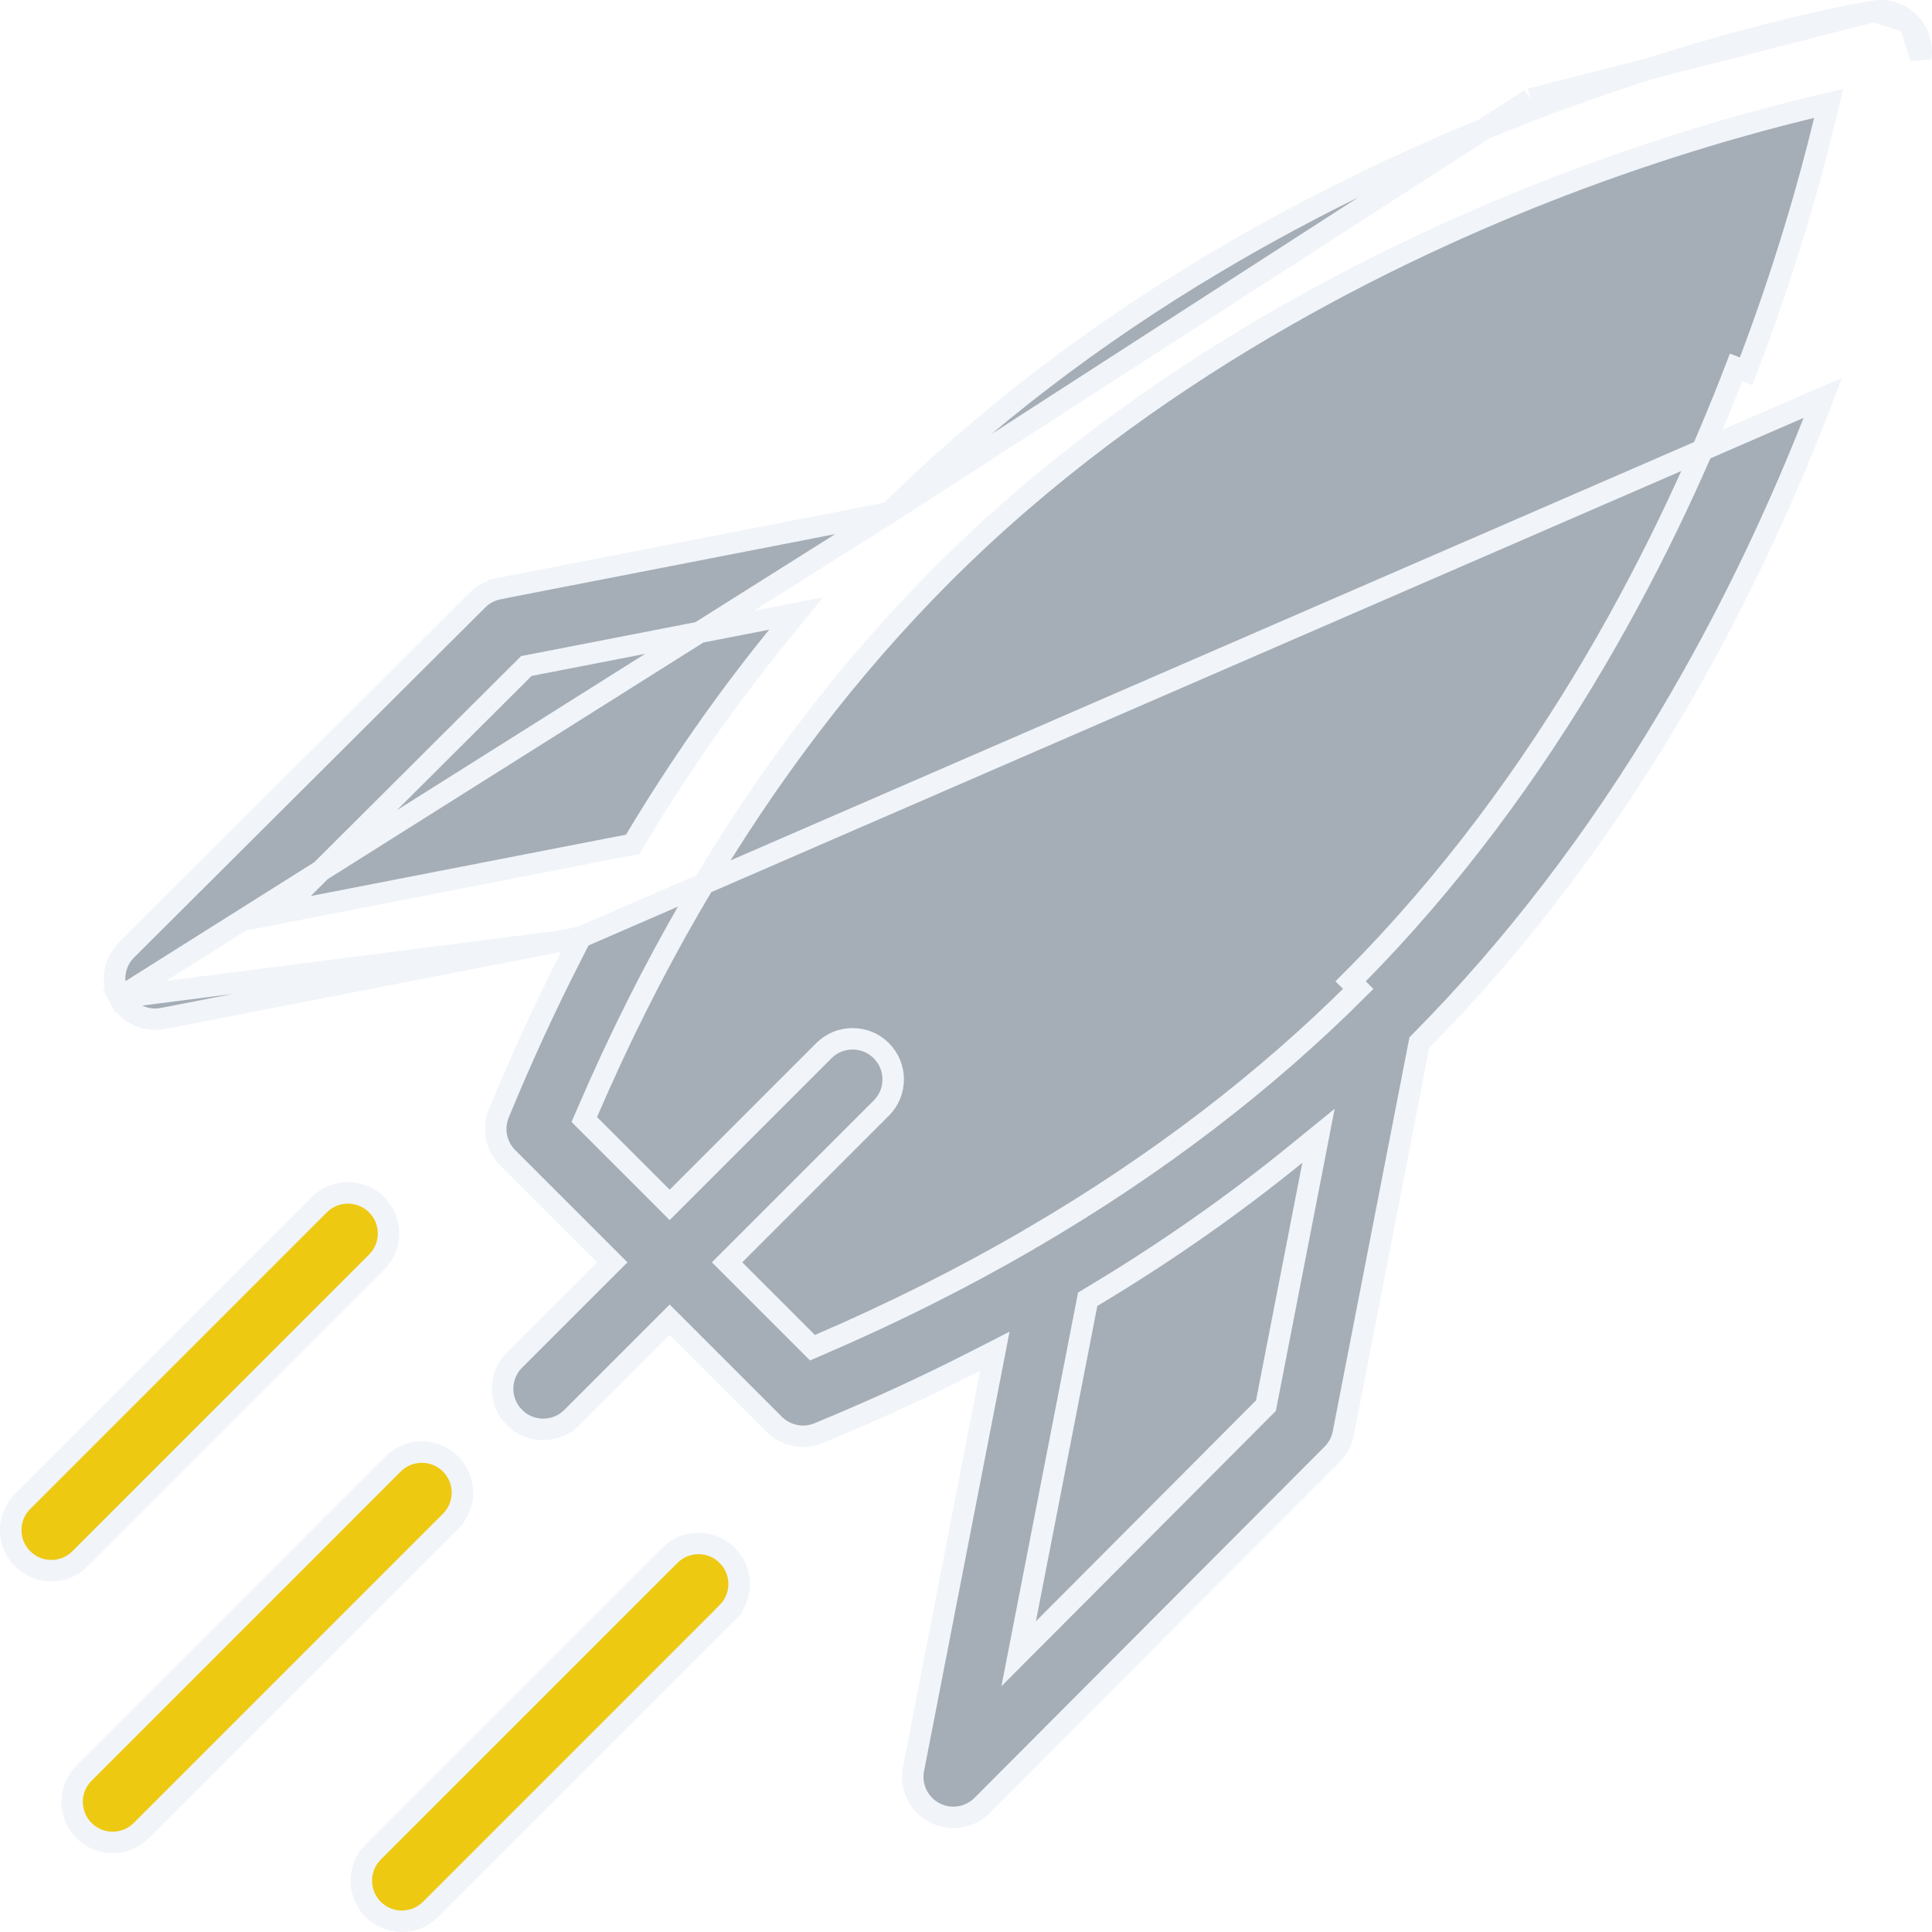
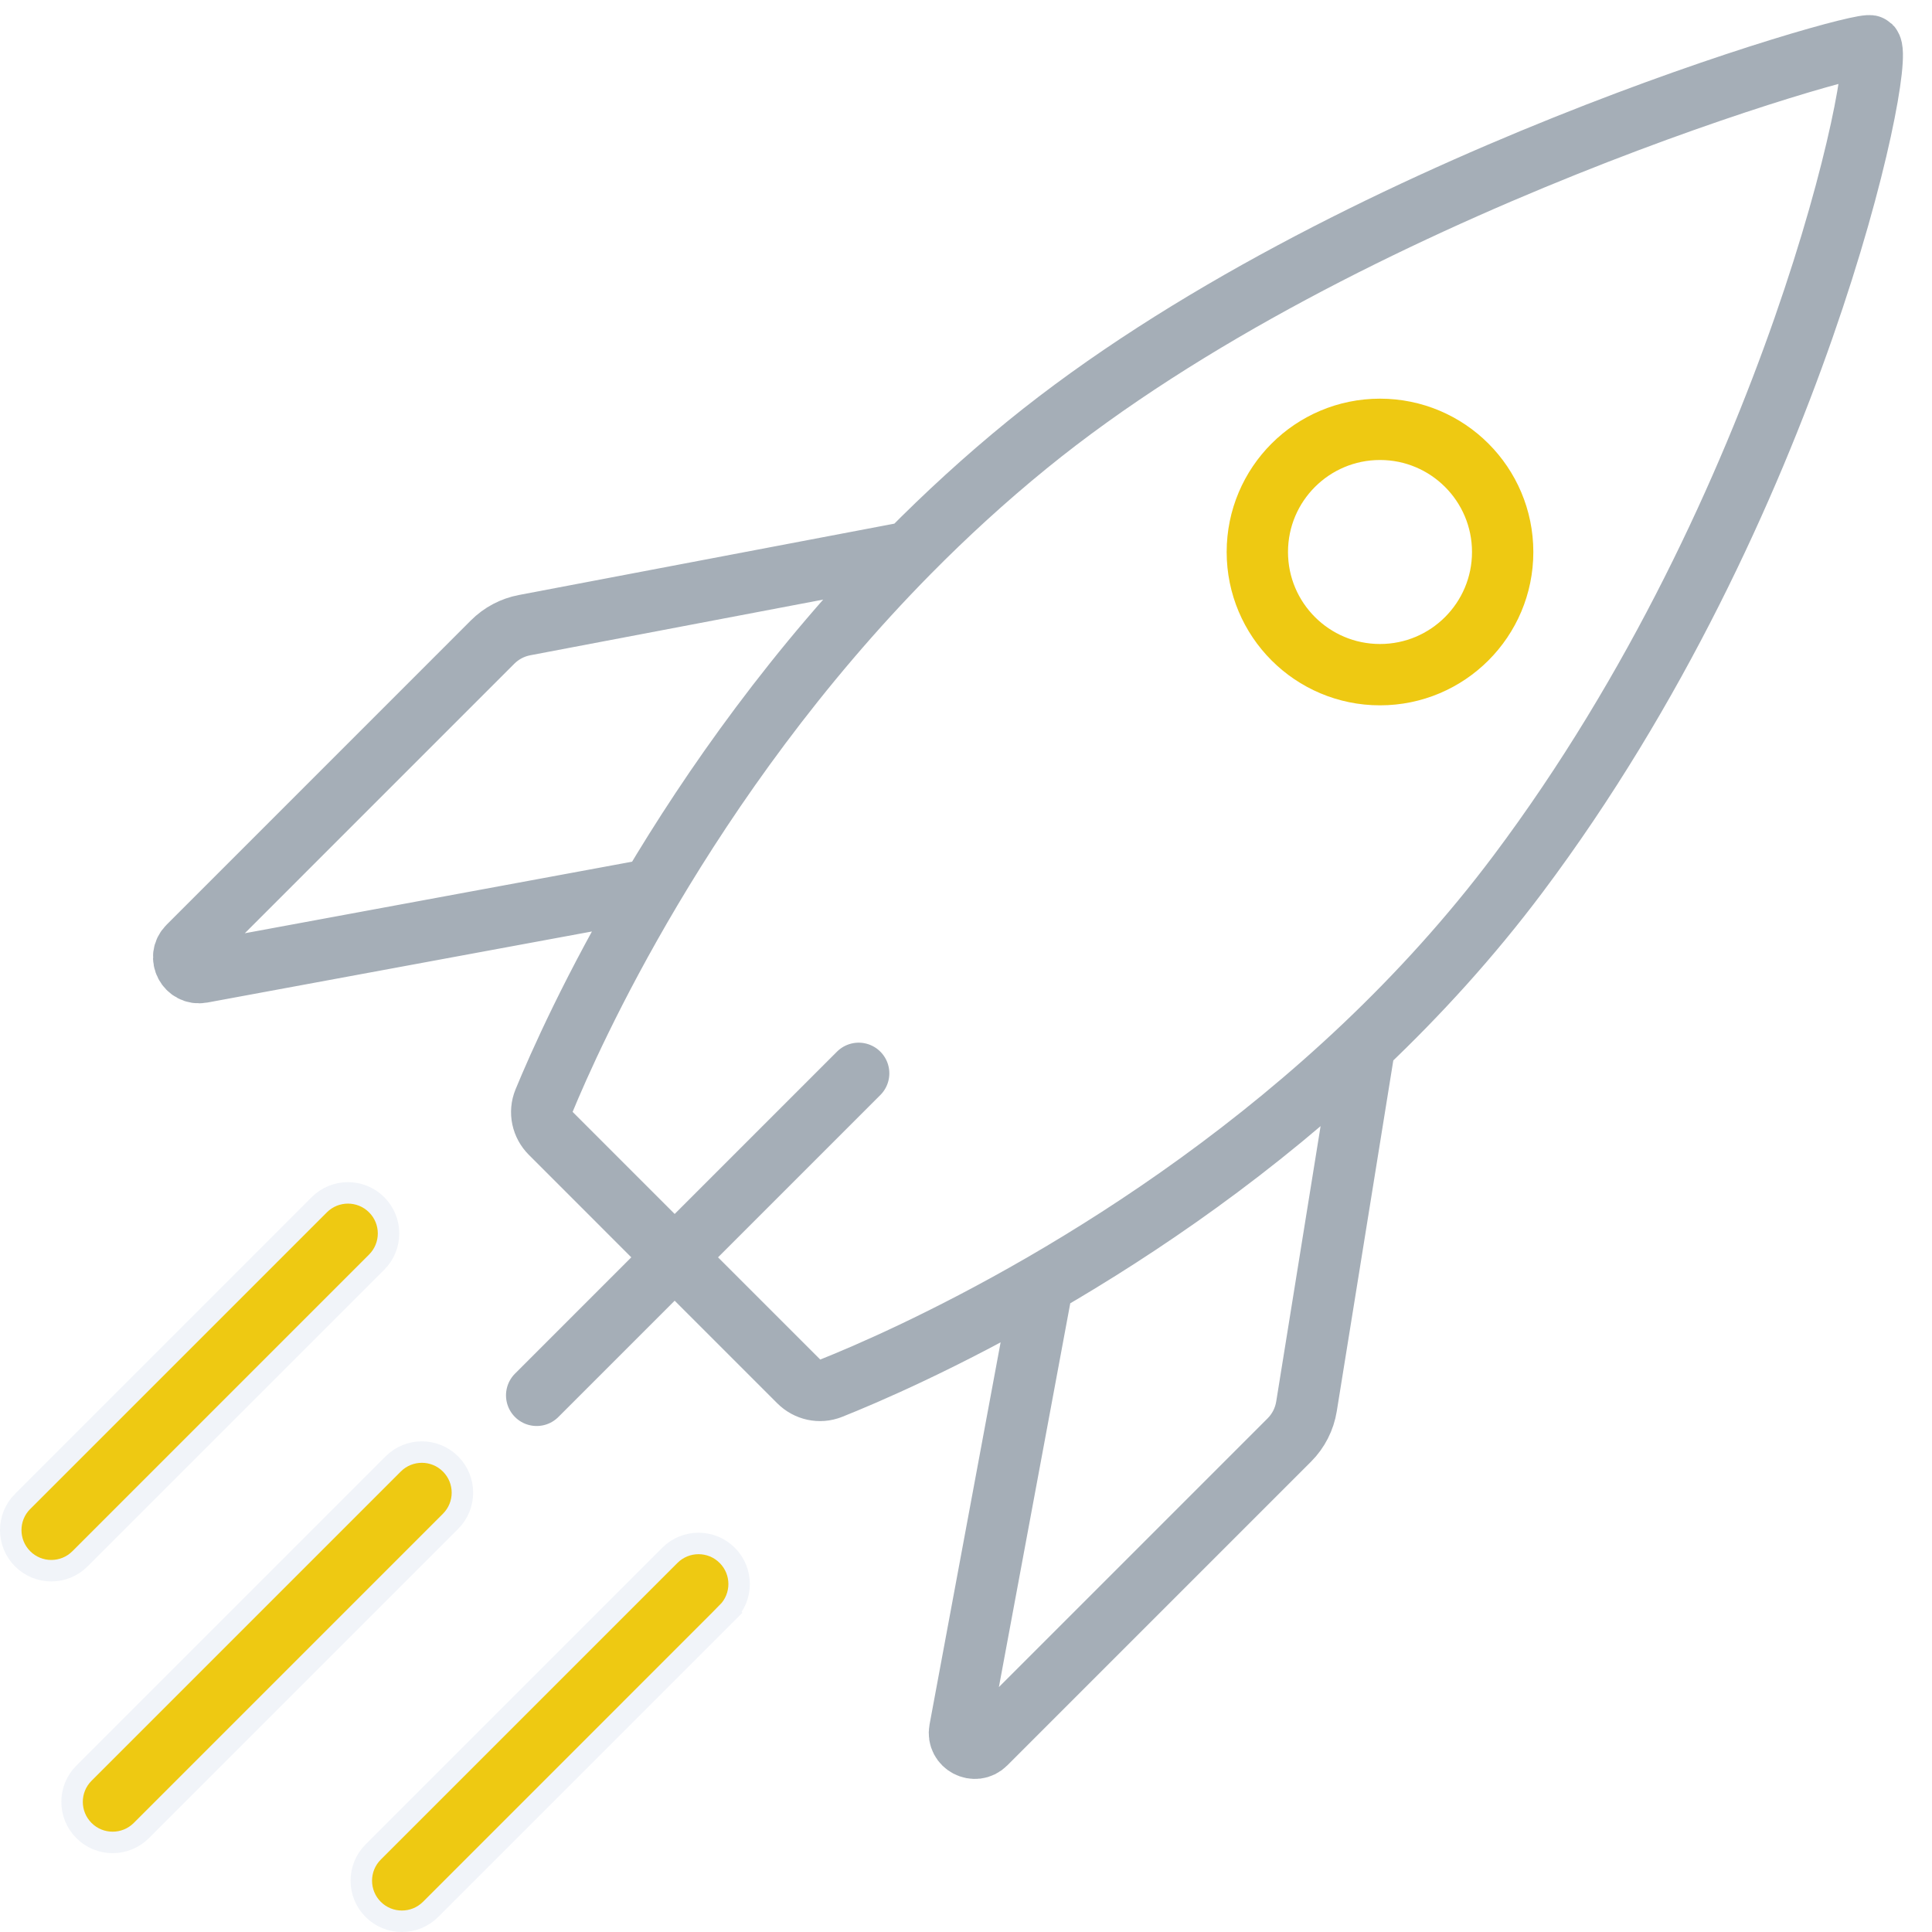
<svg xmlns="http://www.w3.org/2000/svg" width="63" height="63" viewBox="0 0 63 63" fill="none">
-   <path d="M39.291 15.582L39.291 15.582C38.205 16.668 37.608 18.11 37.608 19.645C37.608 21.181 38.205 22.623 39.291 23.709C40.377 24.795 41.819 25.392 43.354 25.392H43.354H43.354H43.354H43.354H43.354L39.291 15.582ZM39.291 15.582C40.377 14.496 41.819 13.898 43.355 13.898C44.89 13.898 46.333 14.496 47.418 15.582M39.291 15.582L47.418 15.582M43.355 22.663H43.355C42.549 22.663 41.79 22.348 41.221 21.779C40.652 21.209 40.337 20.451 40.337 19.645C40.337 18.84 40.651 18.081 41.221 17.512C41.221 17.512 41.221 17.512 41.221 17.512M43.355 22.663L41.469 17.759L41.221 17.512M43.355 22.663C44.16 22.663 44.919 22.348 45.488 21.779C46.665 20.602 46.665 18.688 45.488 17.512C44.919 16.942 44.16 16.628 43.355 16.628C42.55 16.628 41.791 16.942 41.221 17.512M43.355 22.663L41.221 17.512M47.418 15.582C48.504 16.668 49.101 18.11 49.102 19.645L47.418 15.582ZM43.355 25.392H43.355C44.89 25.392 46.333 24.795 47.418 23.709C48.504 22.623 49.102 21.181 49.102 19.645L43.355 25.392ZM43.355 25.392H43.355M43.355 25.392H43.355M43.355 25.392H43.355M43.355 25.392H43.355M43.355 25.392H43.355M43.355 25.392H43.355M43.355 25.392H43.355M43.355 25.392H43.355M43.355 25.392H43.355M43.355 25.392H43.355M43.355 25.392H43.355M43.355 25.392H43.355M43.355 25.392H43.355M43.355 25.392H43.355M43.355 25.392H43.355M43.355 25.392H43.355M43.355 25.392H43.355M43.355 25.392H43.355M43.355 25.392H43.355M43.355 25.392H43.355M43.355 25.392H43.355M43.355 25.392H43.355M43.355 25.392H43.355M43.355 25.392H43.355M43.355 25.392H43.355M43.355 25.392H43.355M43.355 25.392H43.355M43.355 25.392H43.355M43.355 25.392H43.355M43.355 25.392H43.355M43.355 25.392H43.355M43.355 25.392H43.355M43.355 25.392H43.355M43.355 25.392H43.355M43.355 25.392H43.355M43.355 25.392H43.355M43.355 25.392H43.355M43.355 25.392H43.355M43.355 25.392H43.355M43.355 25.392H43.355M43.355 25.392H43.355M43.355 25.392H43.355M43.355 25.392H43.355M43.355 25.392H43.355M43.355 25.392H43.355M43.355 25.392H43.355M43.355 25.392H43.355M43.355 25.392H43.355M43.355 25.392H43.355M43.355 25.392H43.355M43.355 25.392H43.355M43.355 25.392H43.355M43.355 25.392H43.355M43.355 25.392H43.355M43.355 25.392H43.355M43.355 25.392H43.355M43.355 25.392H43.355M43.355 25.392H43.355M43.355 25.392H43.355M43.355 25.392H43.355M43.355 25.392H43.355M43.355 25.392H43.355M43.355 25.392H43.355M43.355 25.392H43.355M43.355 25.392H43.355M43.355 25.392H43.355M43.355 25.392H43.355M43.355 25.392H43.355M43.355 25.392H43.355M43.355 25.392H43.355M43.355 25.392H43.355M43.355 25.392H43.355M43.355 25.392H43.355M43.355 25.392H43.355M43.355 25.392H43.355M43.355 25.392H43.355M43.355 25.392H43.355M43.355 25.392H43.355M43.355 25.392H43.355M43.355 25.392H43.355M43.355 25.392H43.355M43.355 25.392H43.355M43.355 25.392H43.355M43.355 25.392H43.355M43.355 25.392H43.355M43.355 25.392H43.355M43.355 25.392H43.355M43.355 25.392H43.355M43.355 25.392H43.355M43.355 25.392H43.355M43.355 25.392H43.355M43.355 25.392H43.355M43.355 25.392H43.355M43.355 25.392H43.355M43.355 25.392H43.355M43.355 25.392H43.355M43.355 25.392H43.355M43.355 25.392H43.355M43.355 25.392H43.355M43.355 25.392H43.355M43.355 25.392H43.355M43.355 25.392H43.355M43.355 25.392H43.355M43.355 25.392H43.355M43.355 25.392H43.355M43.355 25.392H43.355M43.355 25.392H43.355M43.355 25.392H43.355M43.355 25.392H43.354M43.355 25.392H43.354M43.354 25.392H43.354M43.354 25.392H43.354M43.354 25.392H43.354M43.354 25.392H43.354M43.354 25.392H43.354M43.354 25.392H43.354M43.354 25.392H43.354M43.354 25.392H43.354M43.354 25.392H43.354M43.354 25.392H43.354M43.354 25.392H43.354M43.354 25.392H43.354M43.354 25.392H43.354M43.354 25.392H43.354M43.354 25.392H43.354M43.354 25.392H43.354M43.354 25.392H43.354M43.354 25.392H43.354M43.354 25.392H43.354M43.354 25.392H43.354M43.354 25.392H43.354M43.354 25.392H43.354M43.354 25.392H43.354M43.354 25.392H43.354M43.354 25.392H43.354M43.354 25.392H43.354M43.354 25.392H43.354M43.354 25.392H43.354M43.354 25.392H43.354H43.354Z" fill="#EEC912" stroke="#F1F4F9" stroke-width="0.7" />
-   <path d="M0.738 50.83L0.738 50.83C0.221 50.314 0.221 49.476 0.737 48.959L0.738 48.959L10.411 39.286C10.928 38.769 11.765 38.769 12.282 39.286C12.799 39.802 12.799 40.64 12.282 41.157L12.282 41.157L2.608 50.83L2.608 50.831C2.35 51.089 2.012 51.218 1.673 51.218C1.334 51.218 0.996 51.089 0.738 50.83Z" fill="#EEC912" stroke="#F1F4F9" stroke-width="0.7" />
-   <path d="M2.738 59.691L2.738 59.691C2.221 59.175 2.221 58.337 2.738 57.821L2.738 57.821L12.821 47.737C13.337 47.221 14.175 47.221 14.691 47.737L14.691 47.737C15.208 48.254 15.208 49.092 14.691 49.609L14.691 49.609L4.609 59.691L4.609 59.691C4.35 59.95 4.012 60.079 3.673 60.079C3.334 60.079 2.996 59.95 2.738 59.691Z" fill="#EEC912" stroke="#F1F4F9" stroke-width="0.7" />
-   <path d="M12.169 62.263L12.169 62.263C11.653 61.746 11.653 60.908 12.169 60.392L12.169 60.392L21.843 50.718C21.843 50.718 21.843 50.718 21.843 50.718C22.36 50.201 23.198 50.201 23.714 50.718L23.714 50.718C24.231 51.234 24.231 52.072 23.714 52.589L23.962 52.836L23.714 52.589L14.041 62.263C13.782 62.521 13.444 62.65 13.105 62.65C12.766 62.65 12.428 62.521 12.169 62.263Z" fill="#EEC912" stroke="#F1F4F9" stroke-width="0.7" />
-   <path d="M29.006 16.715L28.902 16.735L16.261 19.196L16.261 19.197C16.003 19.247 15.766 19.373 15.579 19.558C15.579 19.558 15.579 19.558 15.579 19.558L4.127 30.974L4.126 30.974C3.714 31.385 3.619 32.018 3.892 32.533L29.006 16.715ZM29.006 16.715L29.081 16.641C32.112 13.645 35.652 10.931 39.609 8.575L39.43 8.274L39.609 8.575C42.832 6.656 46.338 4.967 50.029 3.557L49.904 3.231M29.006 16.715L49.904 3.231M49.904 3.231L50.029 3.557C56.319 1.154 60.932 0.397 61.116 0.367M49.904 3.231L61.116 0.367M18.937 30.559L18.611 31.199C17.774 32.84 16.991 34.544 16.265 36.311C16.062 36.805 16.175 37.373 16.553 37.751C16.553 37.751 16.553 37.751 16.553 37.751L19.717 40.915L19.965 41.163L19.717 41.41L16.777 44.35C16.26 44.867 16.261 45.705 16.777 46.222L16.544 46.456L16.777 46.222C17.036 46.481 17.374 46.61 17.714 46.61C18.053 46.61 18.391 46.481 18.65 46.222C18.65 46.222 18.65 46.222 18.65 46.222L21.59 43.282L21.837 43.035L22.085 43.282L25.249 46.447C25.502 46.7 25.841 46.835 26.186 46.835C26.355 46.835 26.526 46.802 26.689 46.735L26.689 46.735C28.456 46.008 30.16 45.226 31.801 44.389L32.44 44.063L32.303 44.768L29.789 57.686C29.677 58.258 29.953 58.835 30.467 59.108C30.664 59.212 30.876 59.263 31.088 59.263C31.431 59.263 31.771 59.129 32.025 58.873L32.025 58.873L43.441 47.421L43.441 47.421C43.627 47.235 43.753 46.997 43.803 46.739L46.264 34.098L46.284 33.995L46.359 33.919C49.355 30.888 52.069 27.349 54.425 23.391C56.344 20.168 58.033 16.663 59.443 12.972C59.443 12.972 59.443 12.972 59.443 12.972L18.937 30.559ZM18.937 30.559L18.232 30.696M18.937 30.559L18.232 30.696M18.232 30.696L5.315 33.211C5.315 33.211 5.315 33.211 5.315 33.211C5.229 33.228 5.144 33.236 5.06 33.236C4.578 33.236 4.124 32.971 3.892 32.533L18.232 30.696ZM61.116 0.367C61.535 0.299 61.961 0.437 62.262 0.738M61.116 0.367L62.262 0.738M62.262 0.738C62.562 1.038 62.701 1.465 62.633 1.885L62.262 0.738ZM9.886 28.971L9.073 29.782L10.2 29.562L20.479 27.561L20.632 27.532L20.712 27.398C22.135 25.024 23.684 22.807 25.353 20.754L25.962 20.005L25.015 20.19L17.267 21.698L17.163 21.718L17.087 21.794L9.886 28.971ZM41.206 45.912L41.281 45.837L41.301 45.732L42.81 37.985L42.994 37.037L42.245 37.646C40.192 39.316 37.976 40.865 35.602 42.287L35.468 42.368L35.438 42.521L33.437 52.799L33.218 53.926L34.029 53.113L41.206 45.912ZM33.693 40.339L33.703 40.334L33.713 40.328C37.707 37.99 41.247 35.289 44.29 32.247L44.042 31.999C50.601 25.44 54.498 17.493 56.611 11.982L56.938 12.107C56.938 12.107 56.938 12.107 56.938 12.107C58.229 8.742 59.034 5.844 59.496 3.926L59.63 3.37L59.074 3.504C57.156 3.966 54.258 4.771 50.893 6.062C45.357 8.185 37.36 12.103 30.753 18.71C27.71 21.753 25.009 25.293 22.671 29.288L22.665 29.297L22.66 29.308C22.631 29.366 22.6 29.419 22.566 29.468L22.558 29.479L22.551 29.492C21.311 31.63 20.175 33.898 19.147 36.288L19.053 36.506L19.221 36.674L21.59 39.042L21.837 39.29L22.085 39.042L26.866 34.261C26.866 34.261 26.866 34.261 26.866 34.261C27.383 33.745 28.221 33.745 28.738 34.261C29.255 34.779 29.255 35.617 28.738 36.134L23.957 40.915L23.709 41.162L23.957 41.41L26.326 43.779L26.494 43.947L26.712 43.853C29.102 42.825 31.369 41.689 33.507 40.45L33.519 40.442L33.531 40.434C33.58 40.4 33.635 40.368 33.693 40.339Z" fill="#A5AEB7" stroke="#F1F4F9" stroke-width="0.7" />
+   <path d="M0.738 50.831L0.738 50.831C0.221 50.314 0.221 49.476 0.737 48.96L0.738 48.96L10.411 39.286C10.928 38.769 11.765 38.769 12.282 39.286C12.799 39.802 12.799 40.64 12.282 41.157L12.282 41.157L2.608 50.831L2.608 50.831C2.35 51.089 2.012 51.218 1.673 51.218C1.334 51.218 0.996 51.089 0.738 50.831Z" fill="#EEC912" stroke="#F1F4F9" stroke-width="0.7" />
+   <path d="M2.738 59.692L2.738 59.692C2.221 59.175 2.221 58.337 2.738 57.821L2.738 57.821L12.821 47.738C13.337 47.221 14.175 47.221 14.691 47.738L14.691 47.738C15.208 48.255 15.208 49.092 14.691 49.609L14.691 49.609L4.609 59.692L4.609 59.692C4.35 59.95 4.012 60.079 3.673 60.079C3.334 60.079 2.996 59.95 2.738 59.692Z" fill="#EEC912" stroke="#F1F4F9" stroke-width="0.7" />
+   <path d="M12.169 62.263L12.169 62.263C11.653 61.746 11.653 60.908 12.169 60.392L12.169 60.392L21.843 50.718C21.843 50.718 21.843 50.718 21.843 50.718C22.36 50.201 23.198 50.201 23.714 50.718L23.714 50.718C24.231 51.234 24.231 52.072 23.714 52.589L23.962 52.837L23.714 52.589L14.041 62.263C13.782 62.521 13.444 62.65 13.105 62.65C12.766 62.65 12.428 62.521 12.169 62.263Z" fill="#EEC912" stroke="#F1F4F9" stroke-width="0.7" />
+   <path d="M17.5 45.5L22 41M22 41L17.953 36.952C17.677 36.676 17.587 36.267 17.735 35.906C18.193 34.794 19.329 32.213 21.237 29M22 41L26.052 45.052C26.326 45.326 26.731 45.416 27.09 45.273C28.202 44.83 30.79 43.724 34 41.867M22 41C22 41 25.657 37.343 28 35M29.654 18C30.841 16.799 32.121 15.622 33.5 14.5C43.818 6.1 60.761 1.261 61 1.5C61.5 2 58.5 16.5 49.5 28.5C47.949 30.567 46.25 32.427 44.5 34.089M29.654 18L17.105 20.385C16.711 20.46 16.348 20.652 16.064 20.936L6.138 30.863C5.79 31.21 6.099 31.797 6.582 31.708L21.237 29M29.654 18C25.968 21.733 23.196 25.7 21.237 29M44.5 34.089L42.603 45.861C42.536 46.276 42.34 46.66 42.043 46.957L32.14 56.86C31.793 57.208 31.205 56.898 31.295 56.415L34 41.867M44.5 34.089C40.939 37.471 37.167 40.034 34 41.867" stroke="#A5AEB7" stroke-width="2" stroke-linecap="round" />
+   <circle cx="45" cy="18" r="4" stroke="#EEC912" stroke-width="2" />
</svg>
